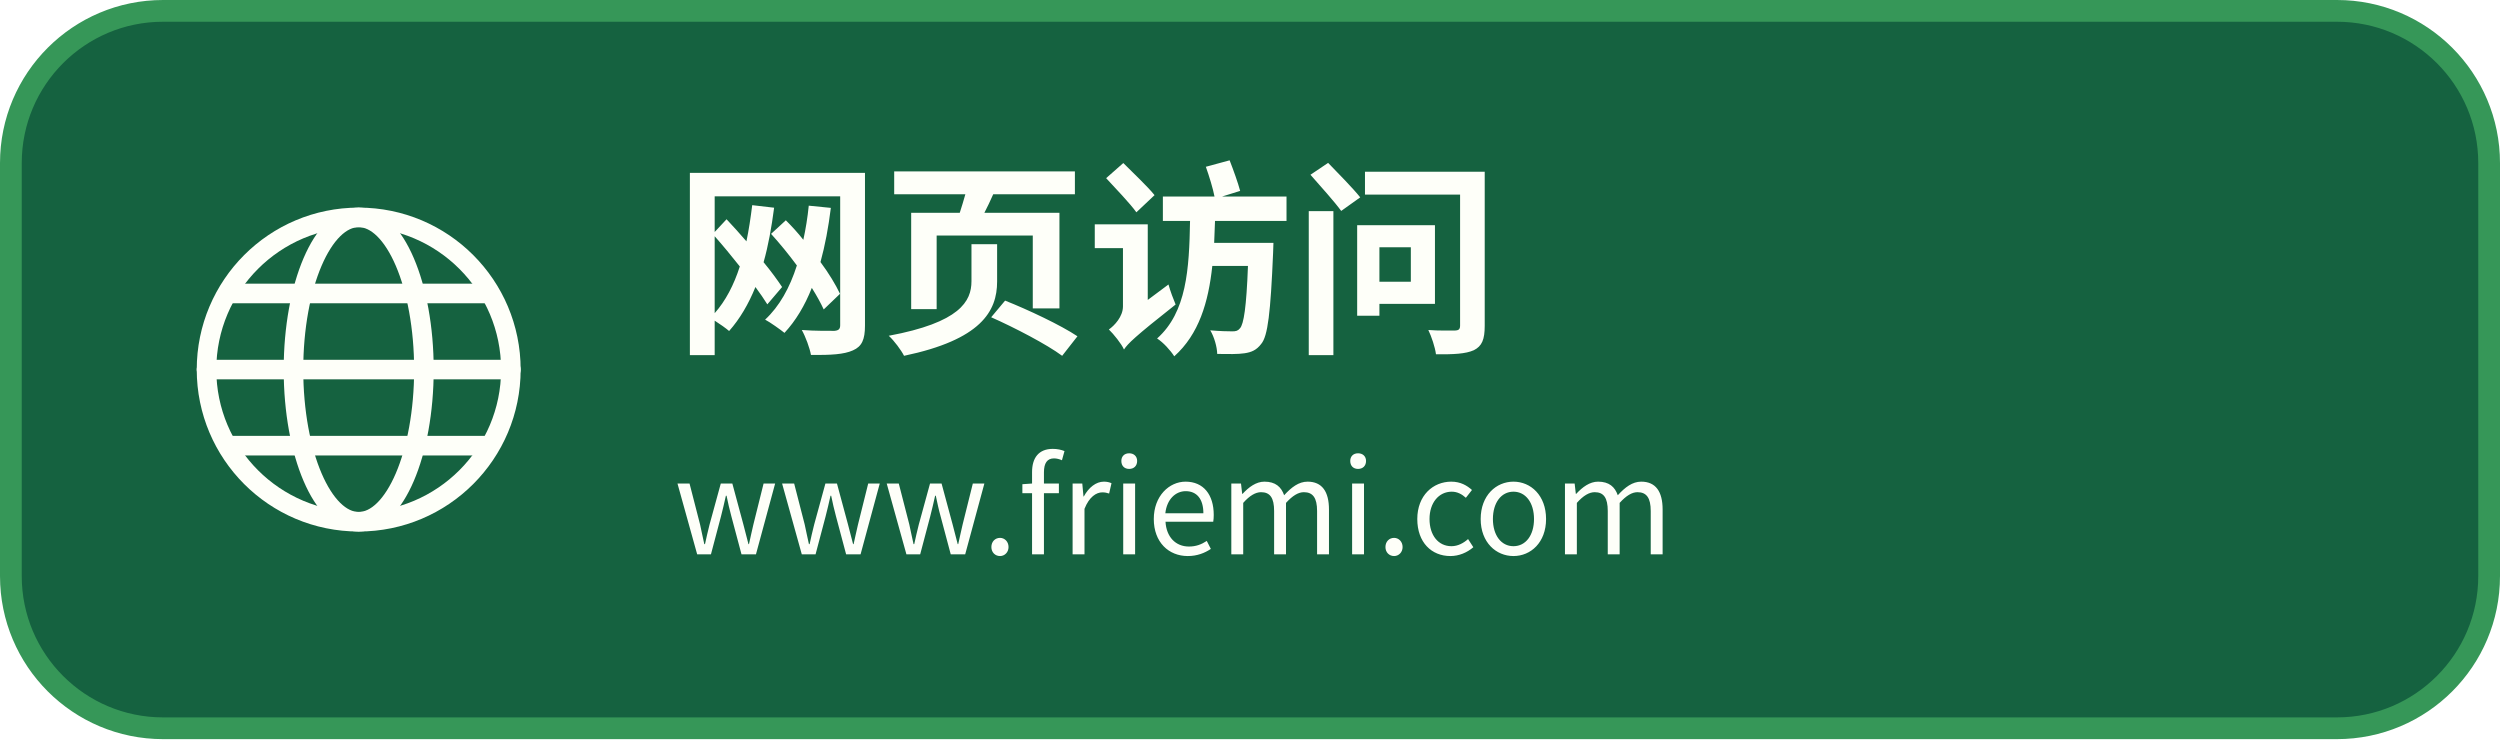
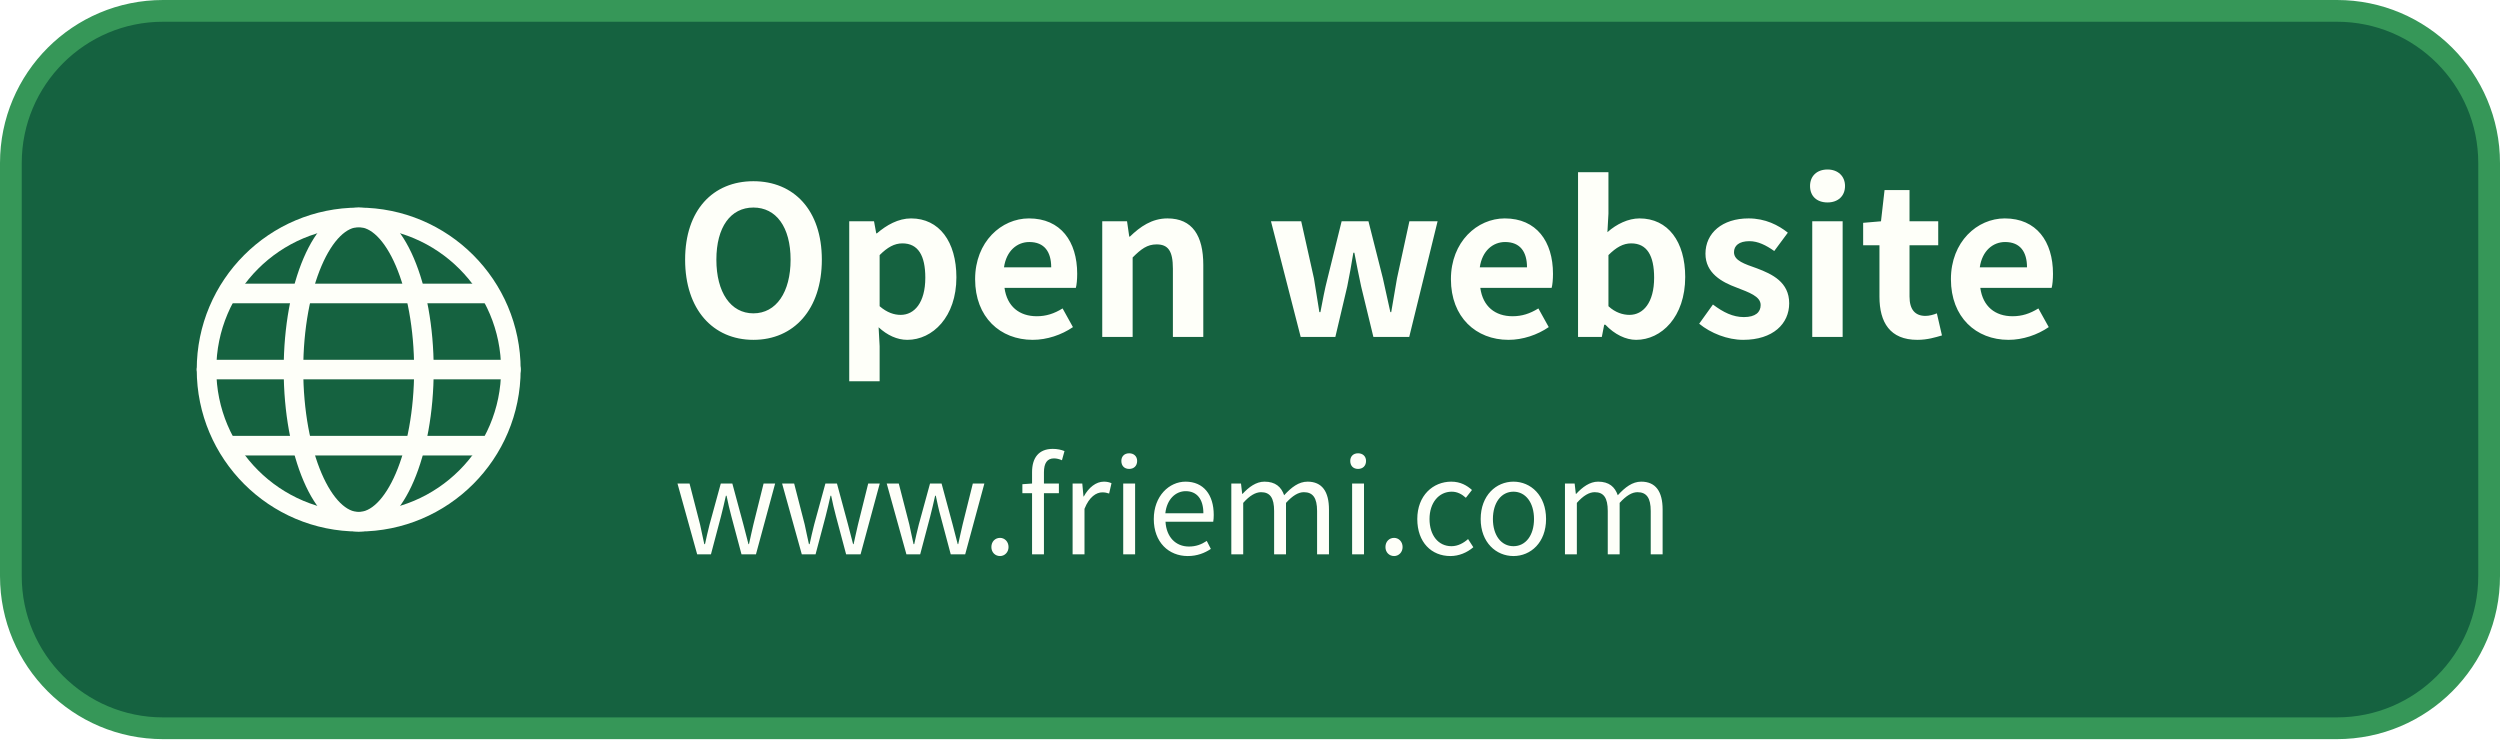
<svg xmlns="http://www.w3.org/2000/svg" width="230" height="68" viewBox="0 0 230 68" role="img" aria-labelledby="title">
  <rect x="1" y="1" width="228" height="66" rx="14" fill="#156240" stroke="#369758" stroke-width="2" />
  <g fill="none" stroke="#FEFFF9" stroke-width="1.8" stroke-linecap="round" stroke-linejoin="round">
    <circle cx="33" cy="34" r="14" />
    <ellipse cx="33" cy="34" rx="6" ry="14" />
    <path d="M19 34h28M21 27h24M21 41h24" />
  </g>
  <g fill="#FEFFF9" font-family="-apple-system, BlinkMacSystemFont, 'Segoe UI', 'Noto Sans CJK SC', 'Microsoft YaHei', sans-serif">
-     <text x="62" y="31" font-size="19" font-weight="700">网页访问</text>
+     <text x="62" y="31" font-size="19" font-weight="700">Open website</text>
    <text x="62" y="51" font-size="12">www.friemi.com</text>
  </g>
</svg>
